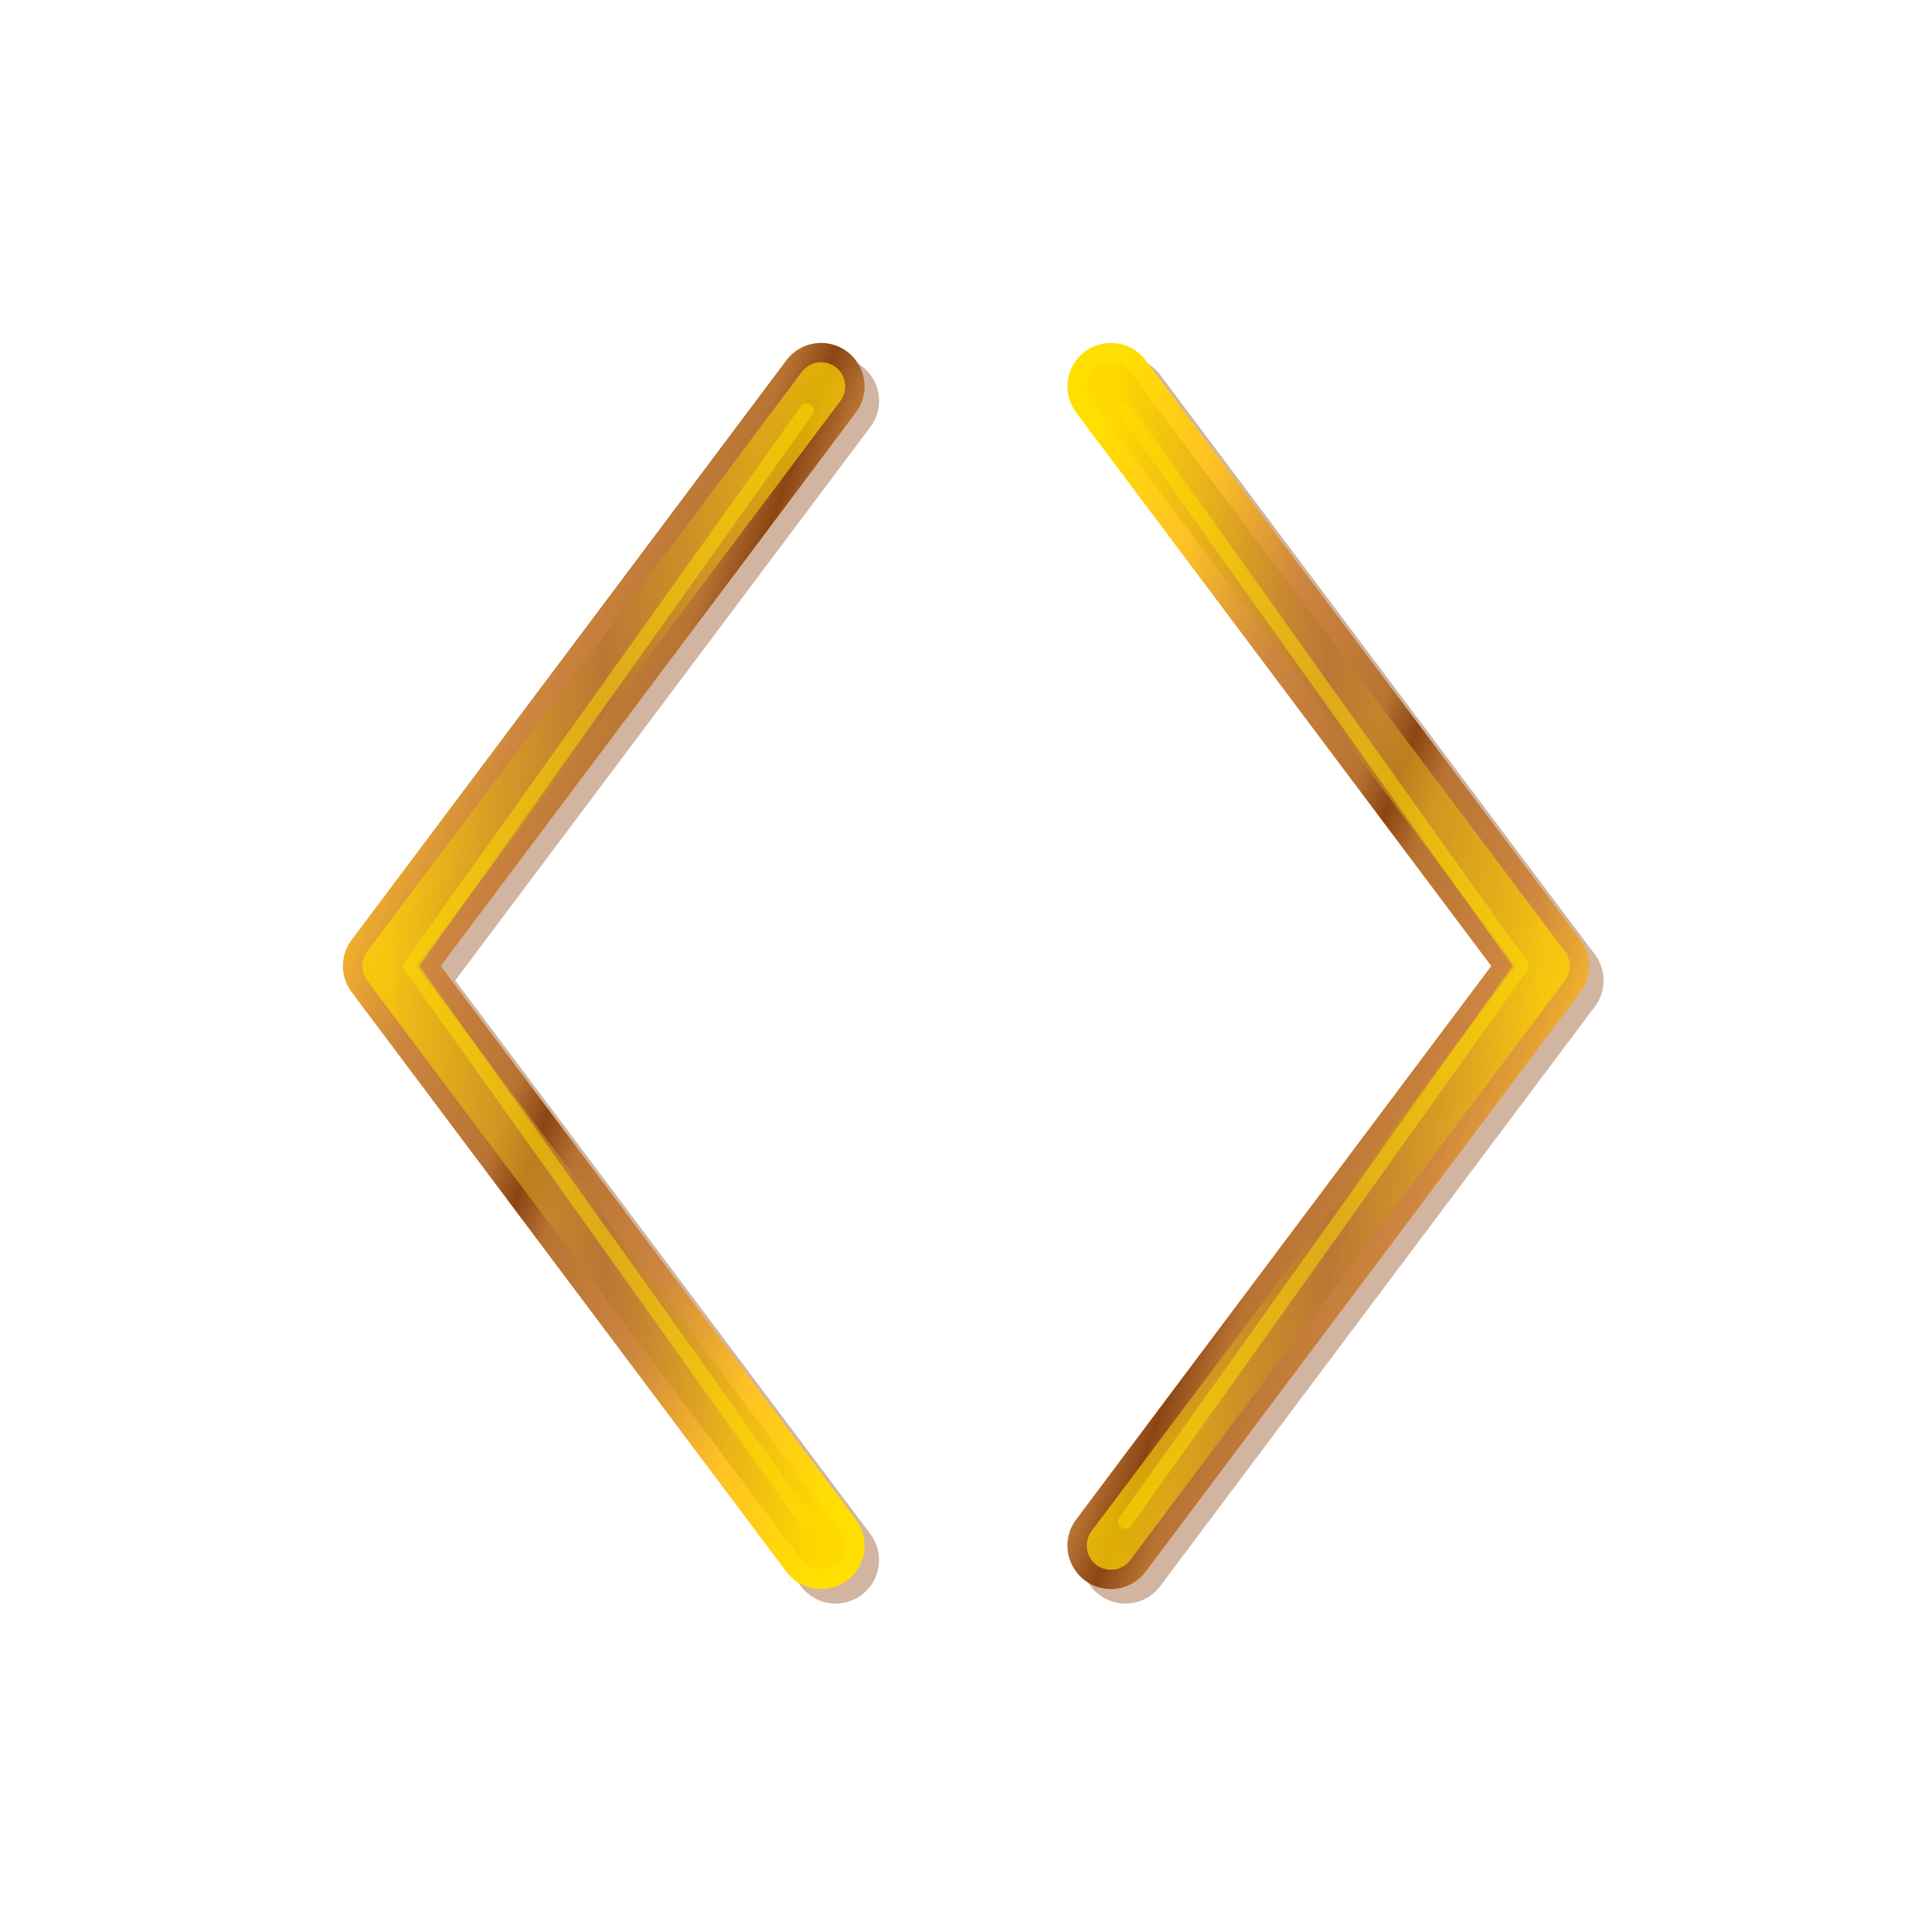
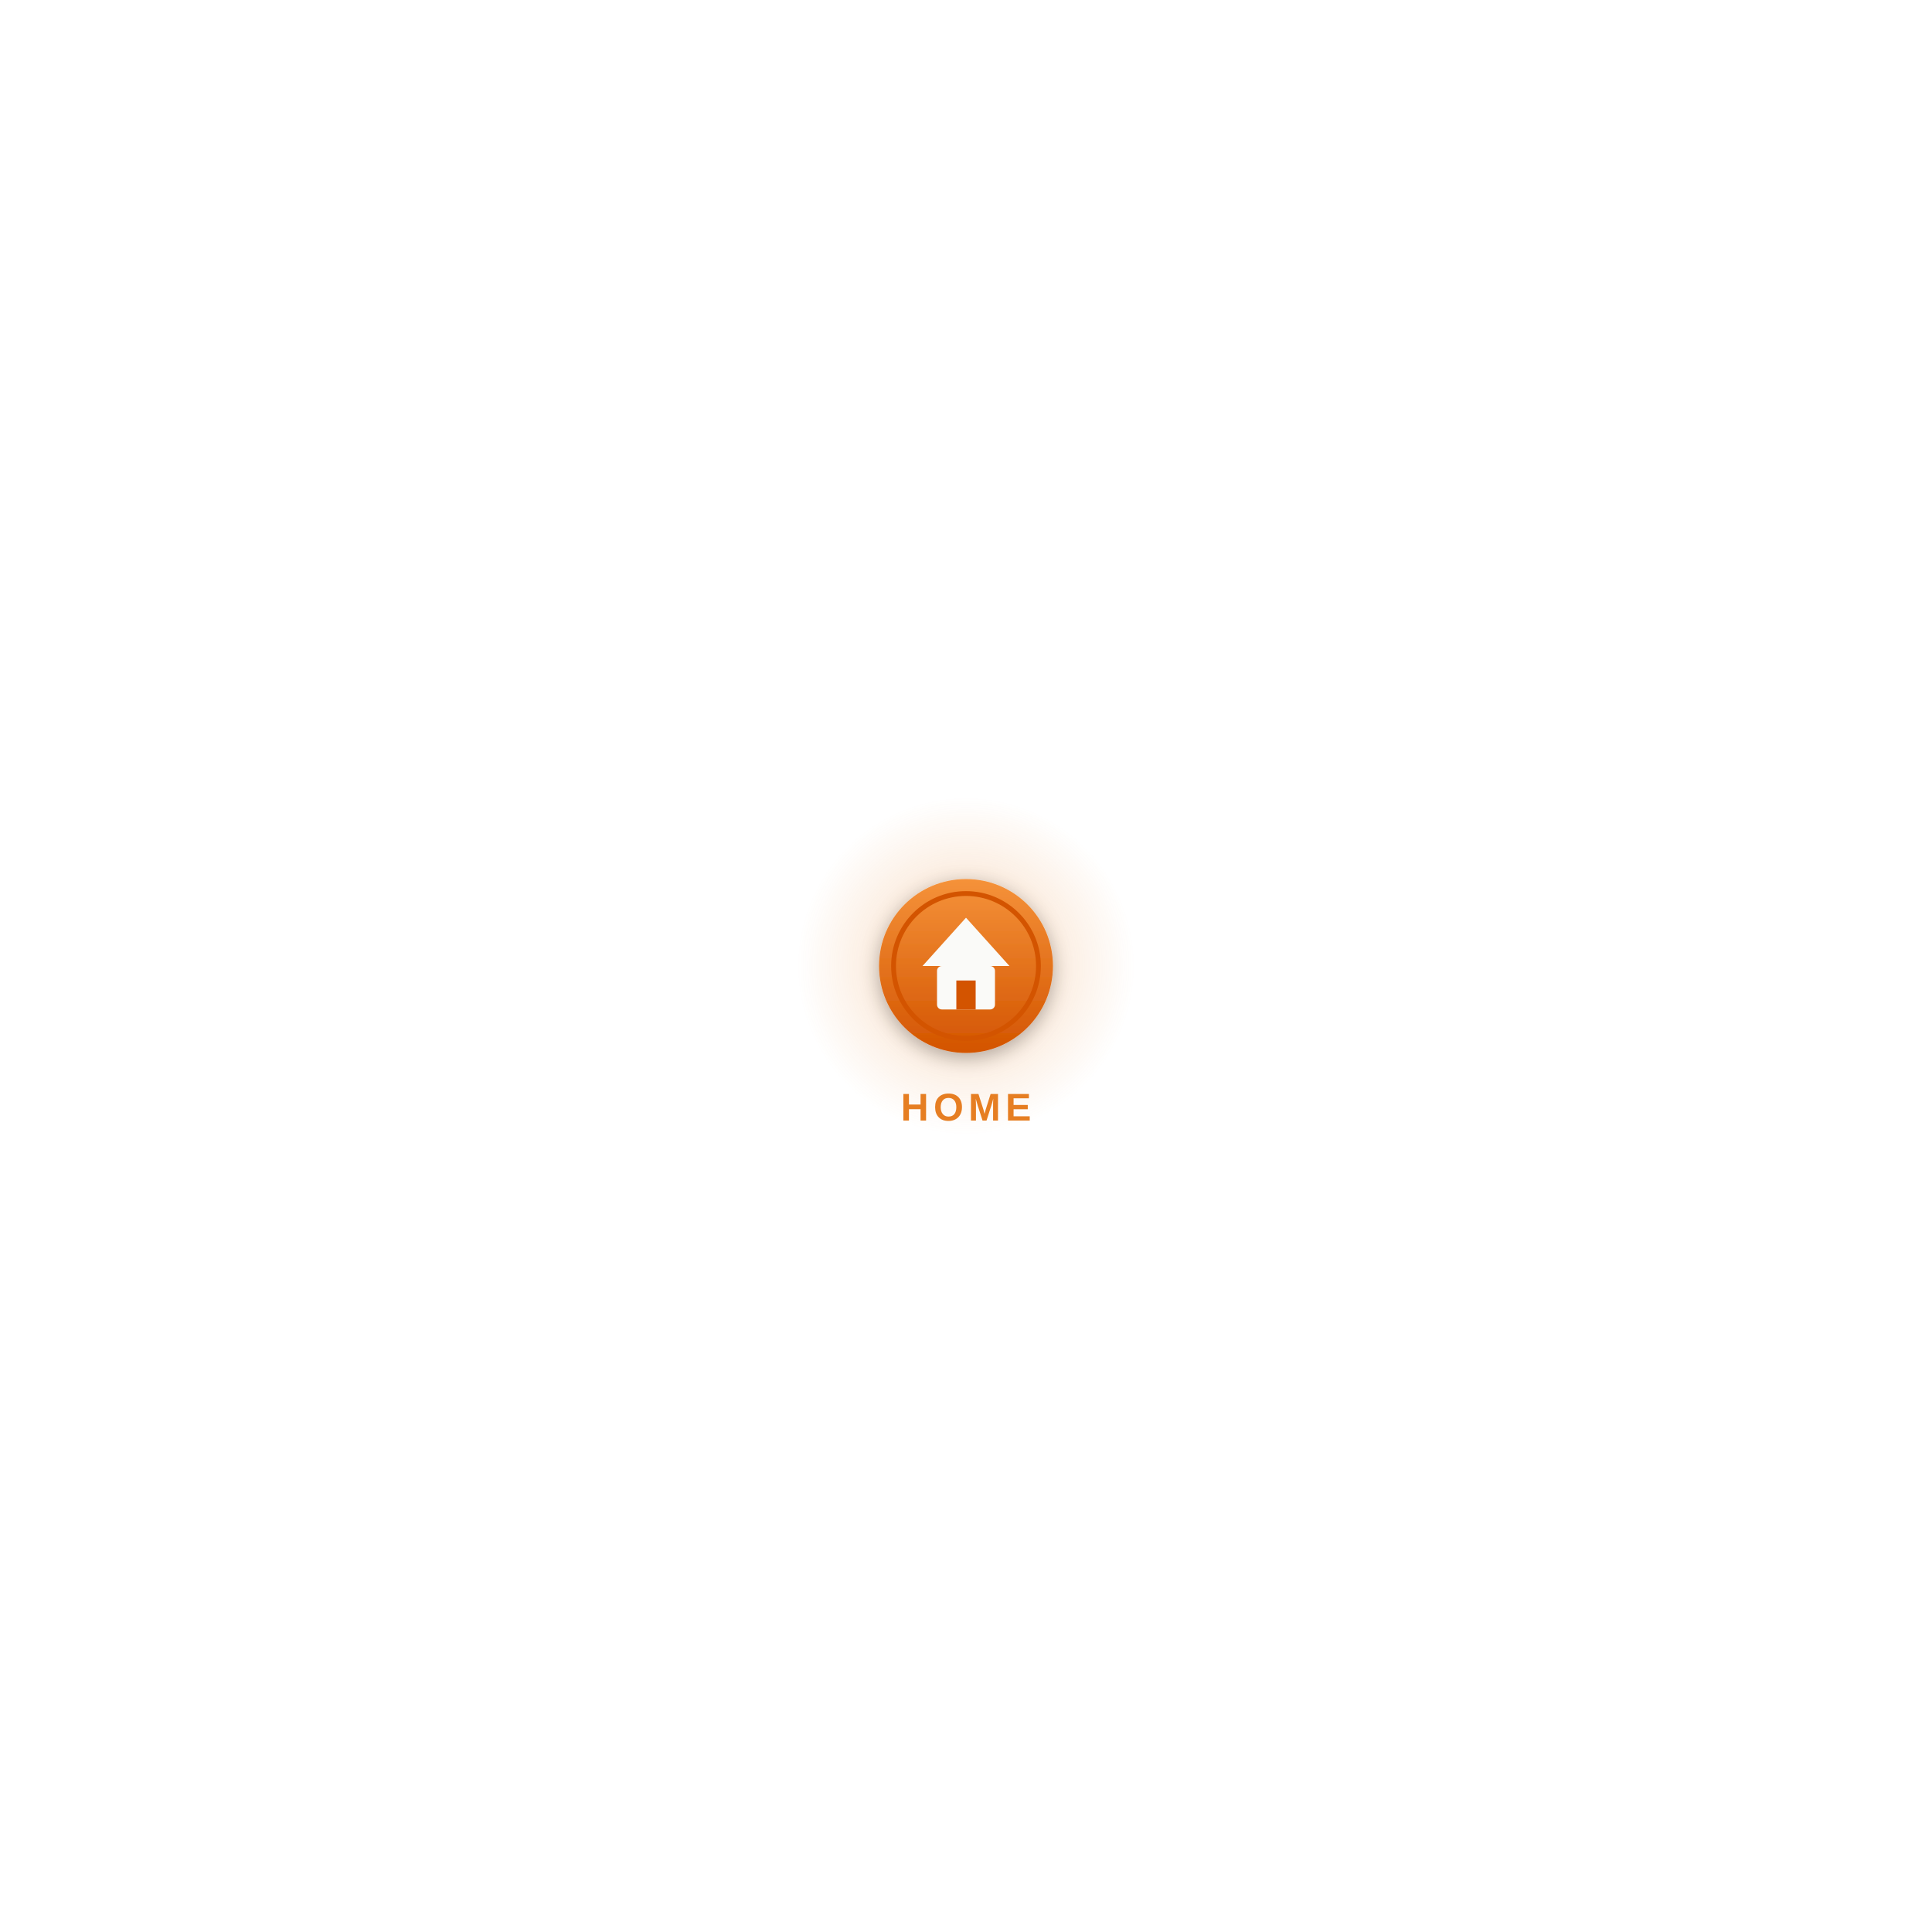
- <svg xmlns="http://www.w3.org/2000/svg" version="1.0" width="400" height="400" viewBox="0 0 400 400" preserveAspectRatio="xMidYMid meet">
+ <svg xmlns="http://www.w3.org/2000/svg" viewBox="0 0 400 400">
  <defs>
-     <linearGradient id="metalGradient" x1="0%" y1="0%" x2="100%" y2="100%">
-       <stop offset="0%" style="stop-color:#FFDF00;stop-opacity:1" />
-       <stop offset="15%" style="stop-color:#FFC125;stop-opacity:1" />
-       <stop offset="30%" style="stop-color:#CD853F;stop-opacity:1" />
-       <stop offset="45%" style="stop-color:#B87333;stop-opacity:1" />
-       <stop offset="50%" style="stop-color:#8B4513;stop-opacity:1" />
-       <stop offset="55%" style="stop-color:#B87333;stop-opacity:1" />
-       <stop offset="70%" style="stop-color:#CD853F;stop-opacity:1" />
-       <stop offset="85%" style="stop-color:#FFC125;stop-opacity:1" />
-       <stop offset="100%" style="stop-color:#FFDF00;stop-opacity:1" />
+     <radialGradient id="homeGlow" cx="50%" cy="50%">
+       <stop offset="0%" stop-color="#E67E22" stop-opacity="0.3" />
+       <stop offset="100%" stop-color="#E67E22" stop-opacity="0" />
+     </radialGradient>
+     <linearGradient id="homeGradient" x1="0%" y1="0%" x2="0%" y2="100%">
+       <stop offset="0%" stop-color="#F5923A" />
+       <stop offset="100%" stop-color="#D35400" />
    </linearGradient>
-     <linearGradient id="bracketGradient" x1="0%" y1="0%" x2="100%" y2="0%">
-       <stop offset="0%" style="stop-color:#FFD700;stop-opacity:1" />
-       <stop offset="50%" style="stop-color:#B87333;stop-opacity:1" />
-       <stop offset="100%" style="stop-color:#FFD700;stop-opacity:1" />
-     </linearGradient>
-     <filter id="metalShadow">
-       <feGaussianBlur in="SourceAlpha" stdDeviation="3" />
-       <feOffset dx="3" dy="3" result="offsetblur" />
-       <feFlood flood-color="#000000" flood-opacity="0.6" />
-       <feComposite in2="offsetblur" operator="in" />
-       <feMerge>
-         <feMergeNode />
-         <feMergeNode in="SourceGraphic" />
-       </feMerge>
-     </filter>
-     <filter id="glow">
-       <feGaussianBlur stdDeviation="4" result="coloredBlur" />
-       <feMerge>
-         <feMergeNode in="coloredBlur" />
-         <feMergeNode in="SourceGraphic" />
-       </feMerge>
-     </filter>
-     <filter id="innerShadow">
-       <feOffset dx="0" dy="1" />
-       <feGaussianBlur stdDeviation="1" result="offset-blur" />
-       <feComposite operator="out" in="SourceGraphic" in2="offset-blur" result="inverse" />
-       <feFlood flood-color="#000000" flood-opacity="0.4" result="color" />
-       <feComposite operator="in" in="color" in2="inverse" result="shadow" />
-       <feComposite operator="over" in="shadow" in2="SourceGraphic" />
+     <filter id="shadow" x="-50%" y="-50%" width="200%" height="200%">
+       <feDropShadow dx="0" dy="1" stdDeviation="2" flood-color="#000" flood-opacity="0.3" />
    </filter>
  </defs>
-   <g transform="translate(200, 200)">
-     <g transform="translate(-75, 0)">
-       <path d="M 45 -120 L -45 0 L 45 120" stroke="#8B4513" stroke-width="18" fill="none" stroke-linecap="round" stroke-linejoin="round" opacity="0.4" transform="translate(3, 3)" />
-       <path d="M 45 -120 L -45 0 L 45 120" stroke="url(#metalGradient)" stroke-width="18" fill="none" stroke-linecap="round" stroke-linejoin="round" />
-       <path d="M 45 -120 L -45 0 L 45 120" stroke="url(#bracketGradient)" stroke-width="10" fill="none" stroke-linecap="round" stroke-linejoin="round" opacity="0.7" />
-       <path d="M 42 -115 L -40 0 L 42 115" stroke="#FFDF00" stroke-width="3" fill="none" stroke-linecap="round" stroke-linejoin="round" opacity="0.5" />
+   <g transform="translate(200,200)">
+     <circle r="35" fill="url(#homeGlow)" />
+     <circle r="18" fill="url(#homeGradient)" filter="url(#shadow)" />
+     <circle r="15" fill="none" stroke="#D35400" stroke-width="1" />
+     <g fill="#FAFAF8">
+       <path d="M 0,-10 L 9,0 L -9,0 Z" />
+       <rect x="-6" y="0" width="12" height="9" rx="1" />
+       <rect x="-2" y="3" width="4" height="6" fill="#D35400" />
    </g>
-     <g transform="translate(75, 0)">
-       <path d="M -45 -120 L 45 0 L -45 120" stroke="#8B4513" stroke-width="18" fill="none" stroke-linecap="round" stroke-linejoin="round" opacity="0.4" transform="translate(3, 3)" />
-       <path d="M -45 -120 L 45 0 L -45 120" stroke="url(#metalGradient)" stroke-width="18" fill="none" stroke-linecap="round" stroke-linejoin="round" />
-       <path d="M -45 -120 L 45 0 L -45 120" stroke="url(#bracketGradient)" stroke-width="10" fill="none" stroke-linecap="round" stroke-linejoin="round" opacity="0.7" />
-       <path d="M -42 -115 L 40 0 L -42 115" stroke="#FFDF00" stroke-width="3" fill="none" stroke-linecap="round" stroke-linejoin="round" opacity="0.5" />
-     </g>
+     <text y="32" text-anchor="middle" font-family="Arial, sans-serif" font-size="8" font-weight="bold" fill="#E67E22" letter-spacing="1">HOME</text>
  </g>
-   <style>
-     @keyframes pulse {
-       0% {
-         opacity: 0.8;
-       }
-       50% {
-         opacity: 1;
-       }
-       100% {
-         opacity: 0.8;
-       }
-     }
-     
-     @keyframes rotate {
-       from {
-         transform: rotate(0deg);
-       }
-       to {
-         transform: rotate(360deg);
-       }
-     }
-     
-     /* Uncomment to enable pulsing animation */
-     /* svg {
-       animation: pulse 2s ease-in-out infinite;
-     } */
-     
-     /* Or rotation */
-     /* svg {
-       animation: rotate 20s linear infinite;
-     } */
-   </style>
</svg>
